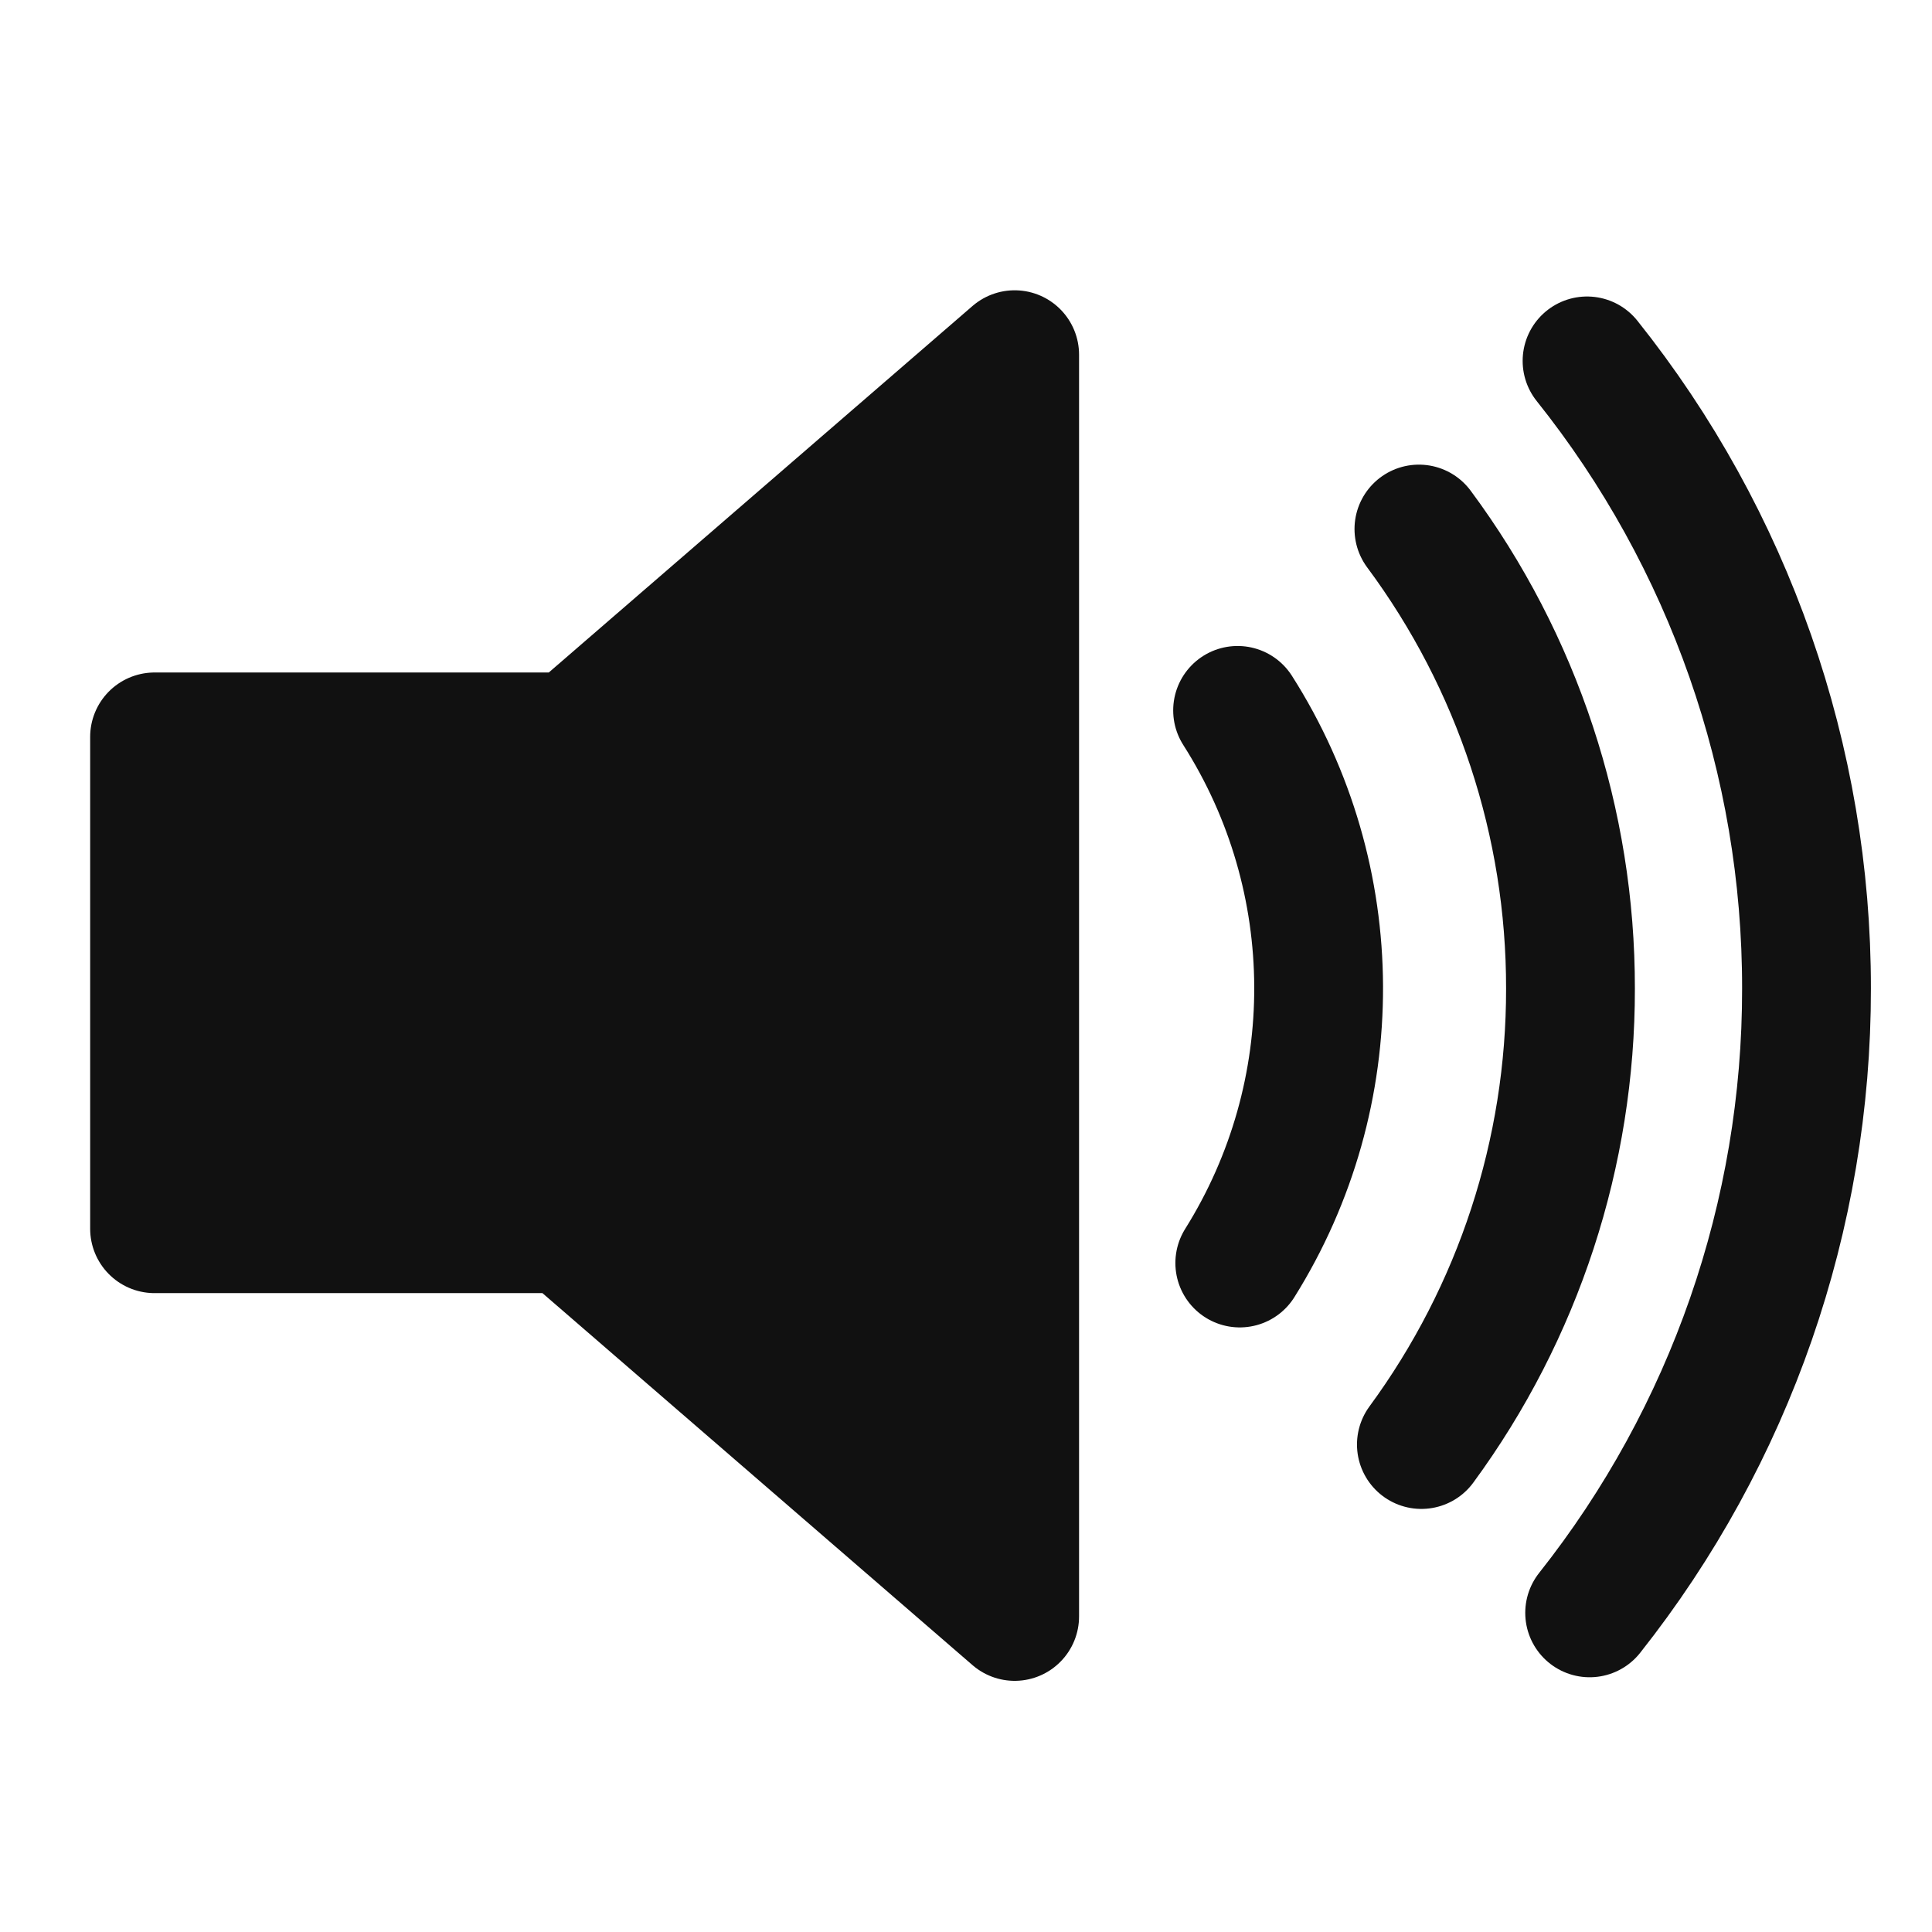
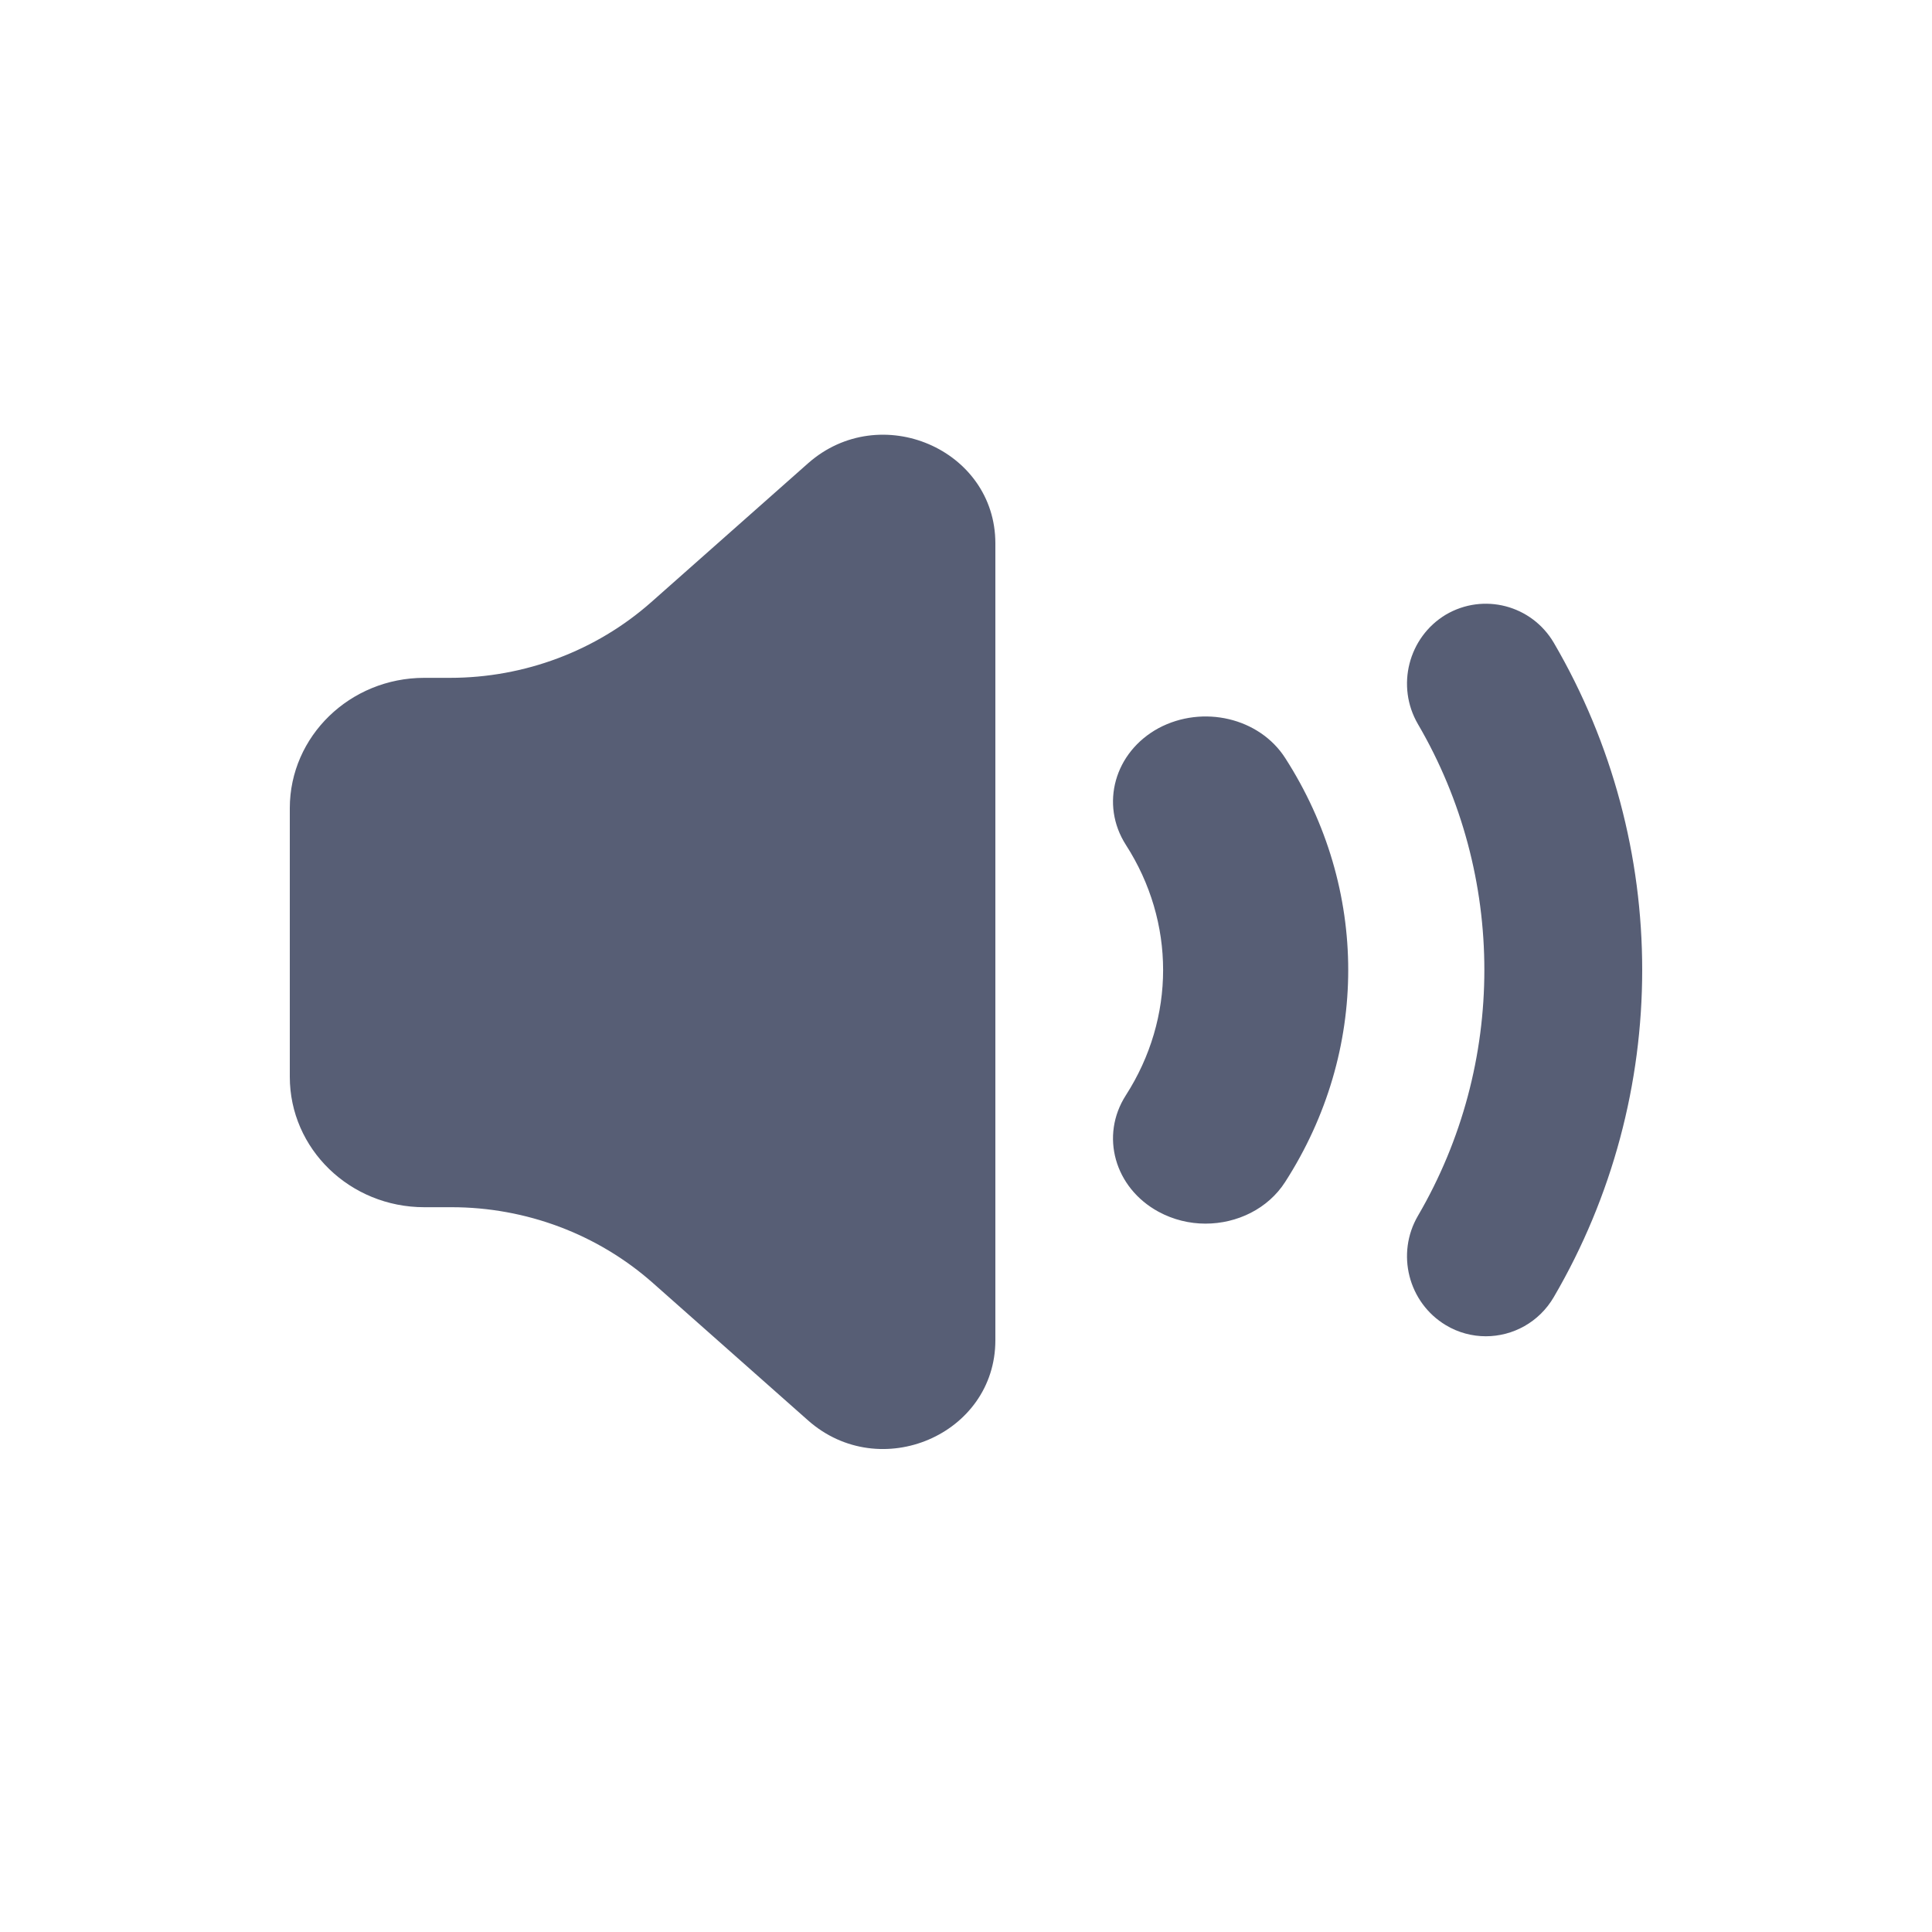
- <svg xmlns="http://www.w3.org/2000/svg" version="1" width="400pt" height="400pt" viewBox="0 0 75 75">
-   <g stroke="#111" stroke-width="5">
-     <path stroke-linejoin="round" fill="#111" d="M39.389 13.769L22.235 28.606H6v19.093h15.989l17.4 15.051V13.769z" />
-     <path d="M48.128 49.03a20.087 20.087 0 0 0-.085-21.453M55.082 20.537a29.86 29.86 0 0 1 5.884 17.84 29.83 29.83 0 0 1-5.788 17.699M61.71 62.611a38.952 38.952 0 0 0 8.418-24.233 38.968 38.968 0 0 0-8.519-24.368" fill="none" stroke-linecap="round" />
+ <svg xmlns="http://www.w3.org/2000/svg" width="100px" height="100px" viewBox="0 0 20 20" version="1.1">
+   <defs />
+   <g id="Sound" stroke="none" stroke-width="1" fill="none" fill-rule="evenodd">
+     <path d="M12.479,12.667 C12.314,12.667 12.146,12.627 11.993,12.544 C11.537,12.296 11.386,11.756 11.655,11.338 C12.169,10.537 12.169,9.545 11.655,8.746 C11.386,8.326 11.537,7.786 11.993,7.538 C12.452,7.293 13.038,7.431 13.305,7.848 C14.174,9.201 14.174,10.881 13.305,12.234 C13.127,12.513 12.807,12.667 12.479,12.667 Z M15.381,13.833 C15.241,13.833 15.096,13.796 14.967,13.718 C14.579,13.485 14.449,12.978 14.679,12.585 C15.595,11.016 15.595,9.065 14.679,7.497 C14.449,7.104 14.579,6.596 14.967,6.363 C15.356,6.134 15.855,6.263 16.085,6.654 C17.305,8.743 17.305,11.339 16.085,13.427 C15.932,13.689 15.66,13.833 15.381,13.833 Z M10.304,5.625 L10.304,13.874 C10.304,14.851 9.11,15.363 8.365,14.704 L6.757,13.28 C6.187,12.776 5.445,12.497 4.674,12.497 L4.392,12.497 C3.624,12.497 3,11.894 3,11.147 L3,8.366 C3,7.621 3.624,7.017 4.392,7.017 L4.658,7.017 C5.43,7.017 6.172,6.737 6.741,6.234 L8.365,4.796 C9.11,4.138 10.304,4.649 10.304,5.625 Z" id="Combined-Shape" fill="#575E75" />
  </g>
</svg>
